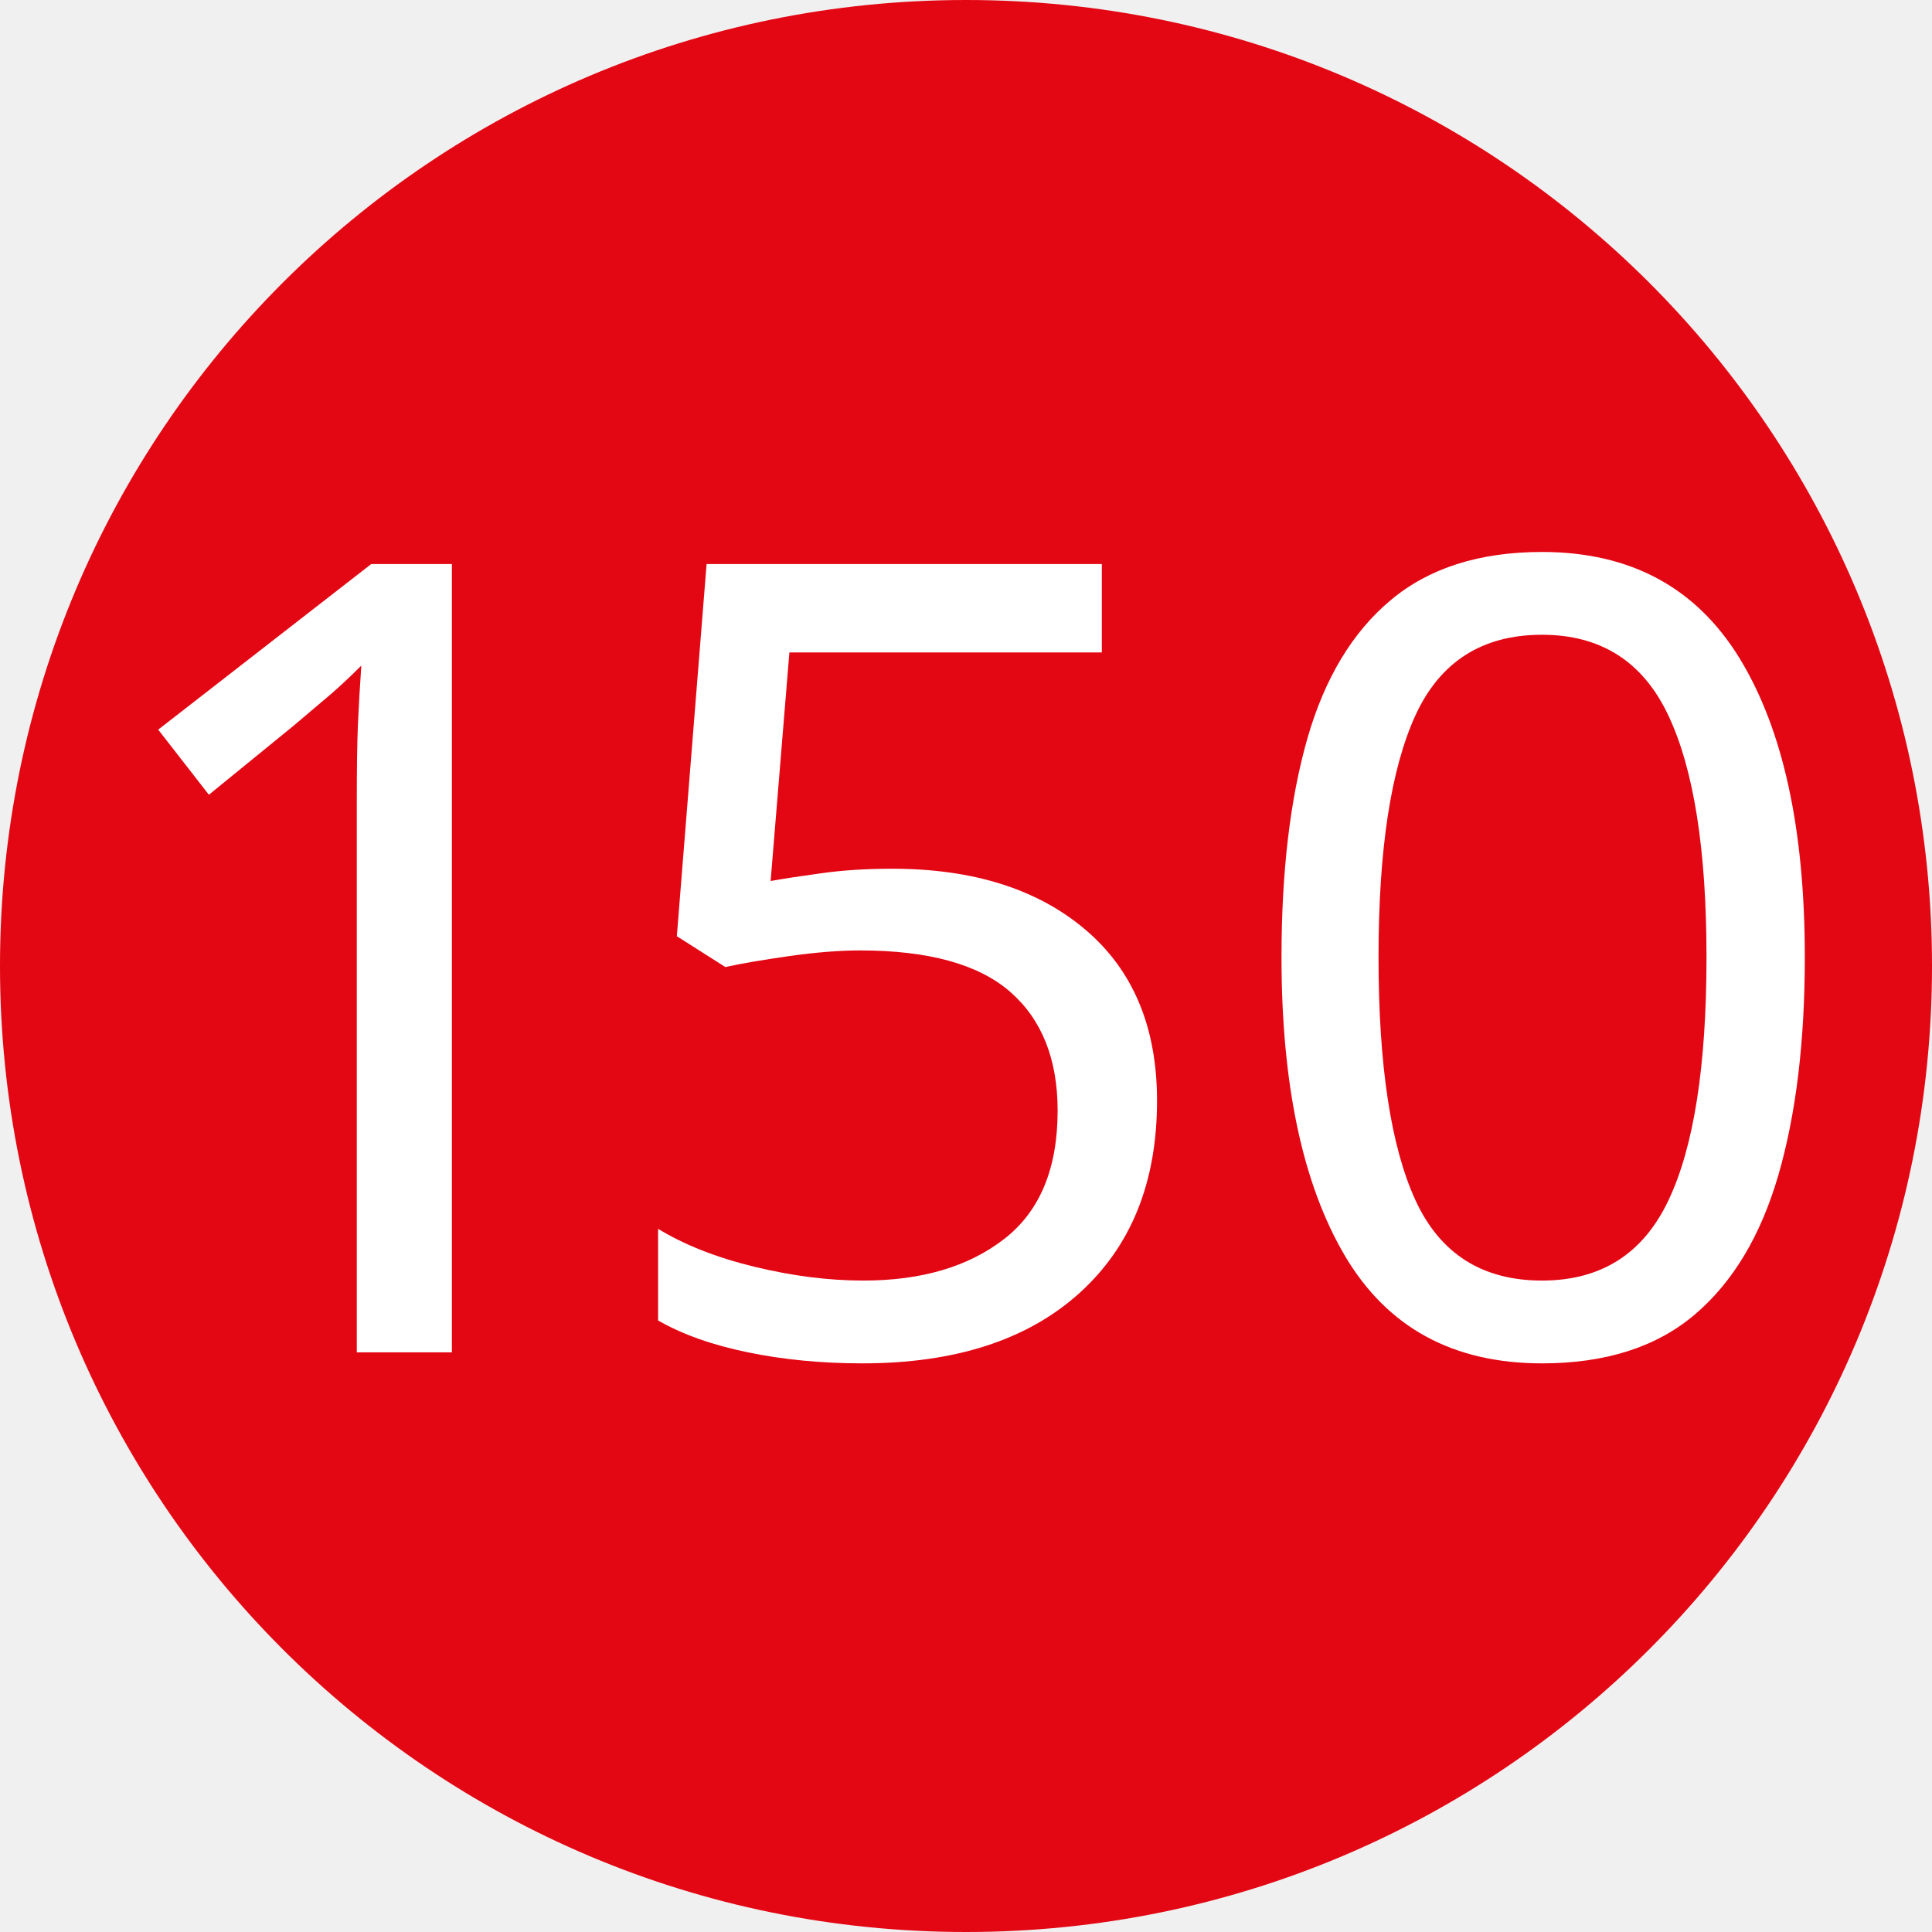
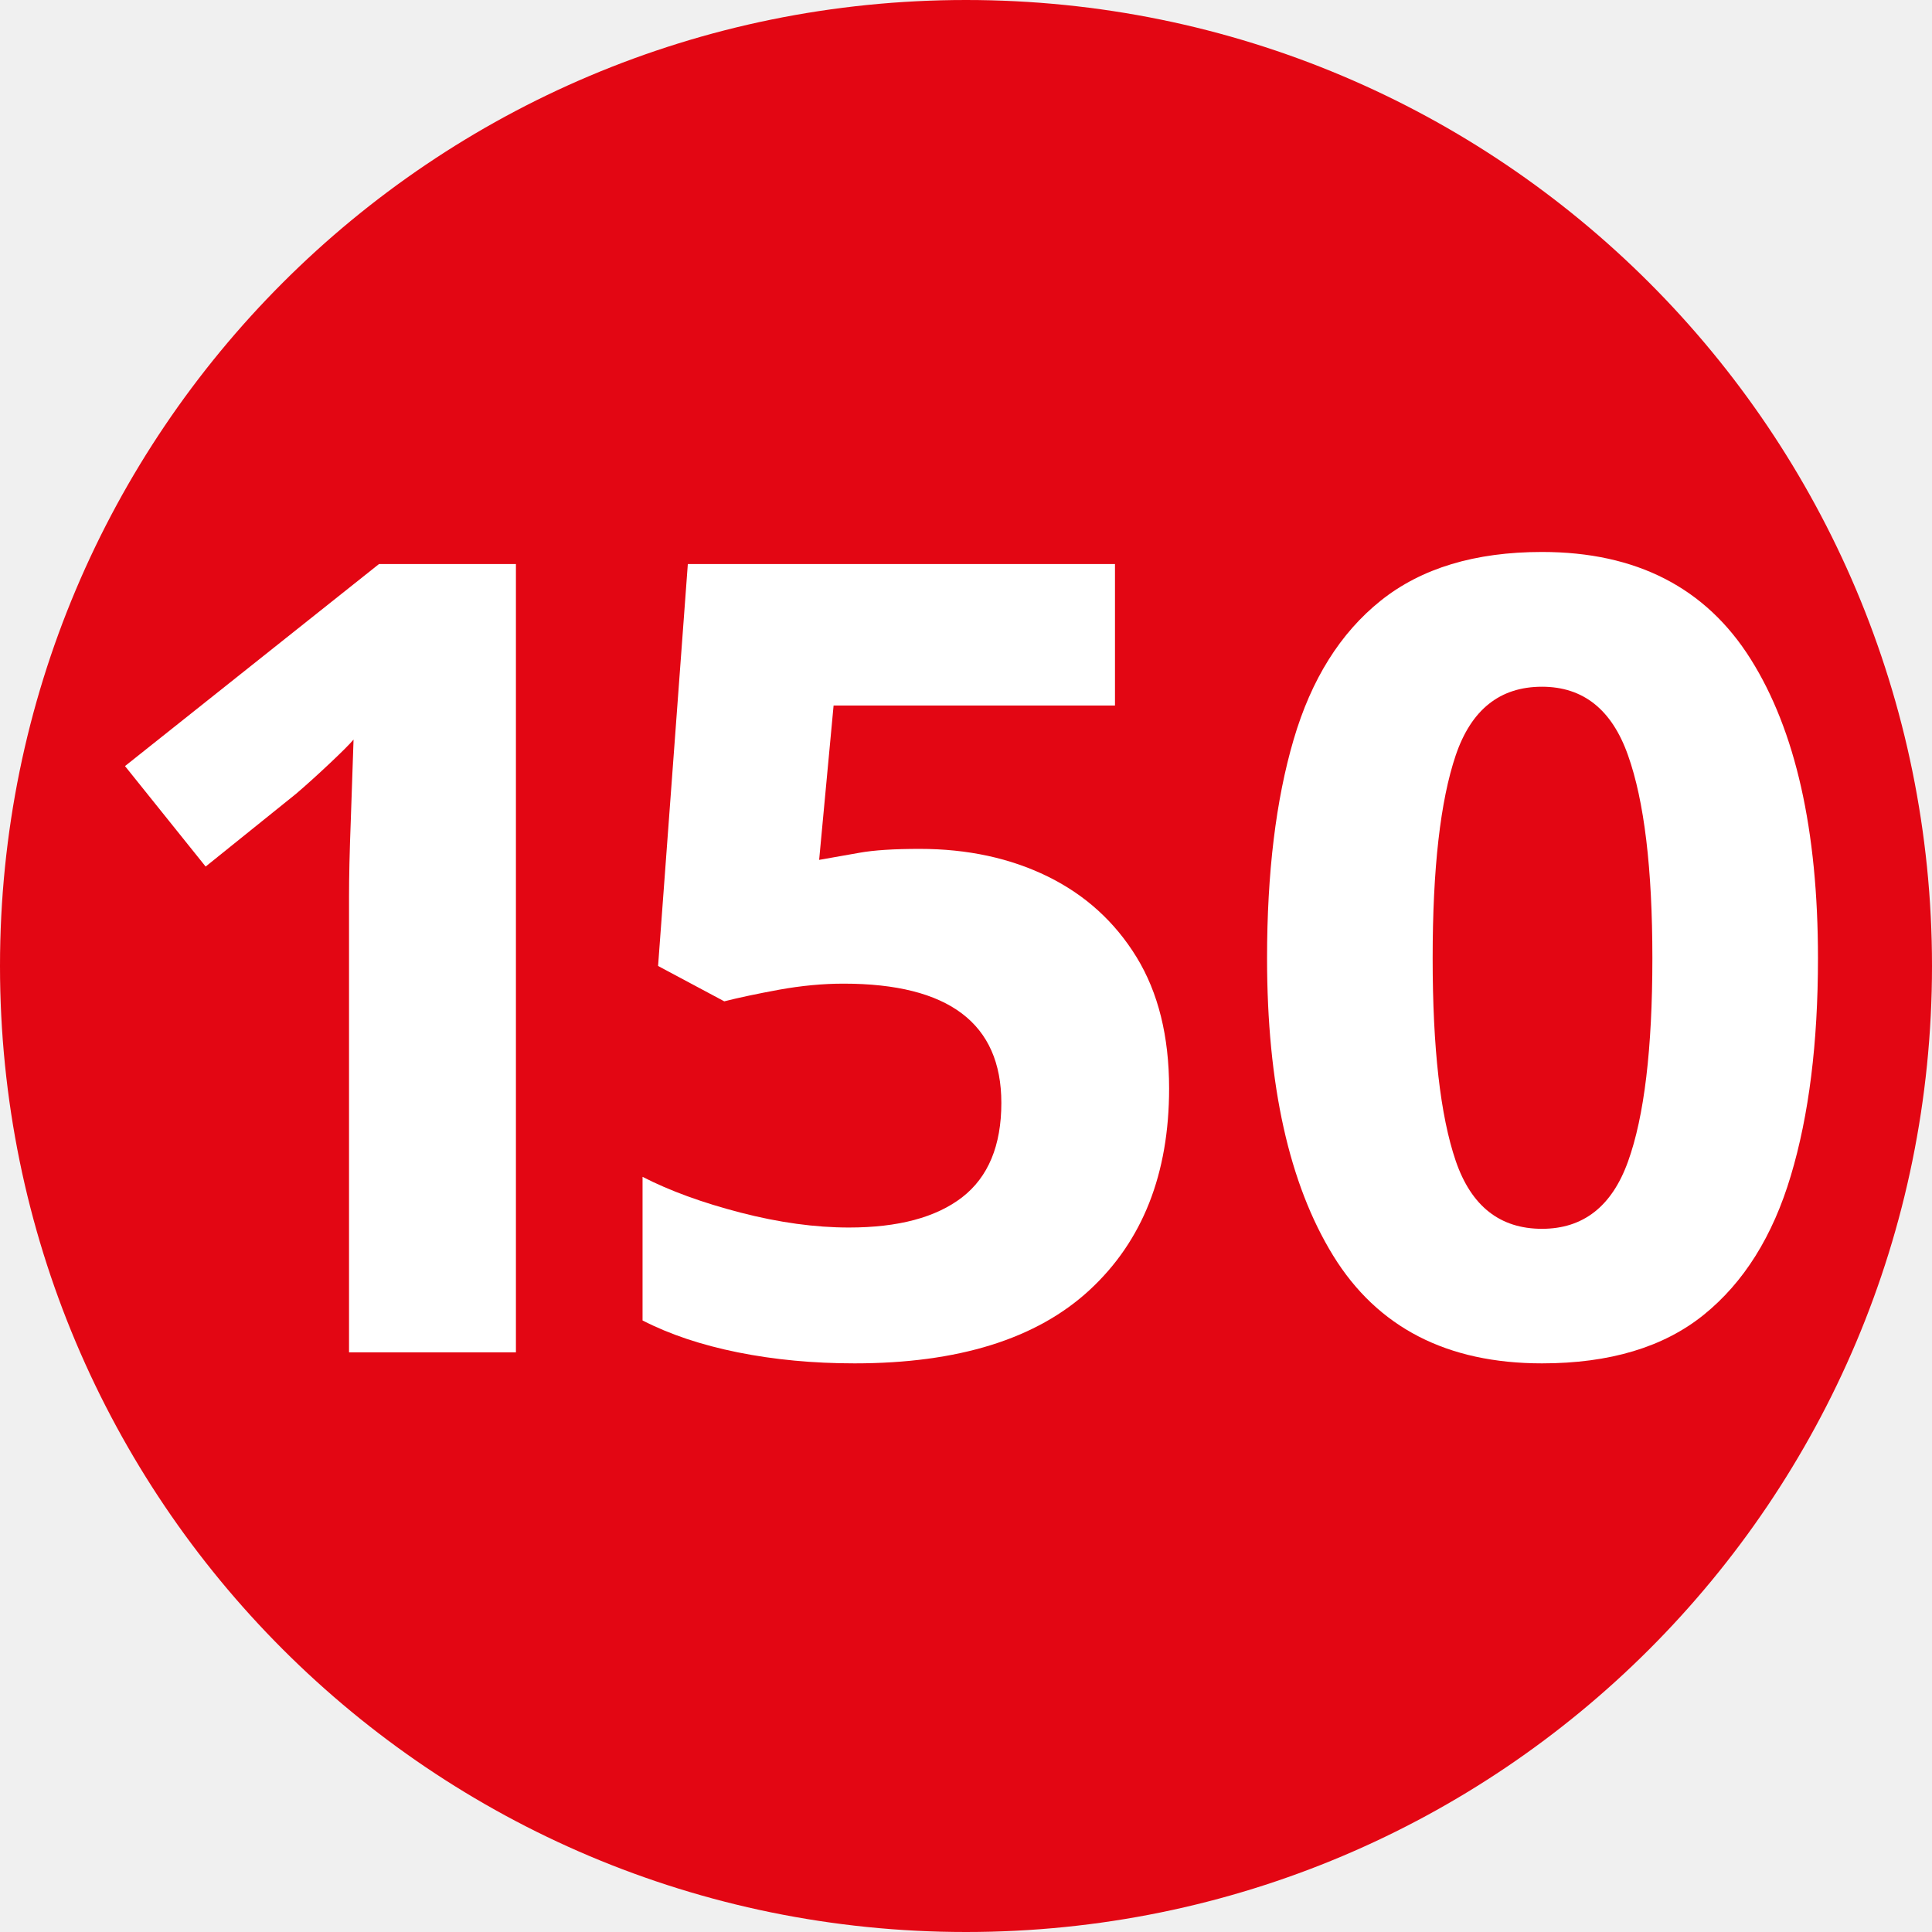
<svg xmlns="http://www.w3.org/2000/svg" version="1.1" id="Capa_1" x="0px" y="0px" viewBox="0 0 140 140" style="enable-background:new 0 0 140 140;" xml:space="preserve">
  <style type="text/css">
	.st0{fill:none;}
	.st1{fill:#E30613;}
	.st2{enable-background:new    ;}
	.st3{fill:#FFFFFF;}
- 	.st4{font-family:'HelveticaNeueLTStd-Bd';}
+ 	.st4{font-family:'Helvetica Neue LT Std'; font-weight: 1000}
	.st5{font-size:80px;}
	.st6{letter-spacing:-6;}
	.st7{letter-spacing:1;}
	.st8{letter-spacing:-2;}
</style>
  <rect y="40.9" class="st0" width="140" height="58.2" />
  <g>
    <g>
      <path class="st1" d="M140,70c0-38.7-31.3-70-70-70S0,31.3,0,70s31.3,70,70,70S140,108.7,140,70" />
    </g>
    <text transform="matrix(1 0 0 1 4.339 97.9976)" class="st2">
      <tspan x="0" y="0" class="st3 st4 st5 st6">1</tspan>
      <tspan x="38.3" y="0" class="st3 st4 st5 st7">5</tspan>
      <tspan x="84.6" y="0" class="st3 st4 st5 st8">0</tspan>
    </text>
  </g>
</svg>
